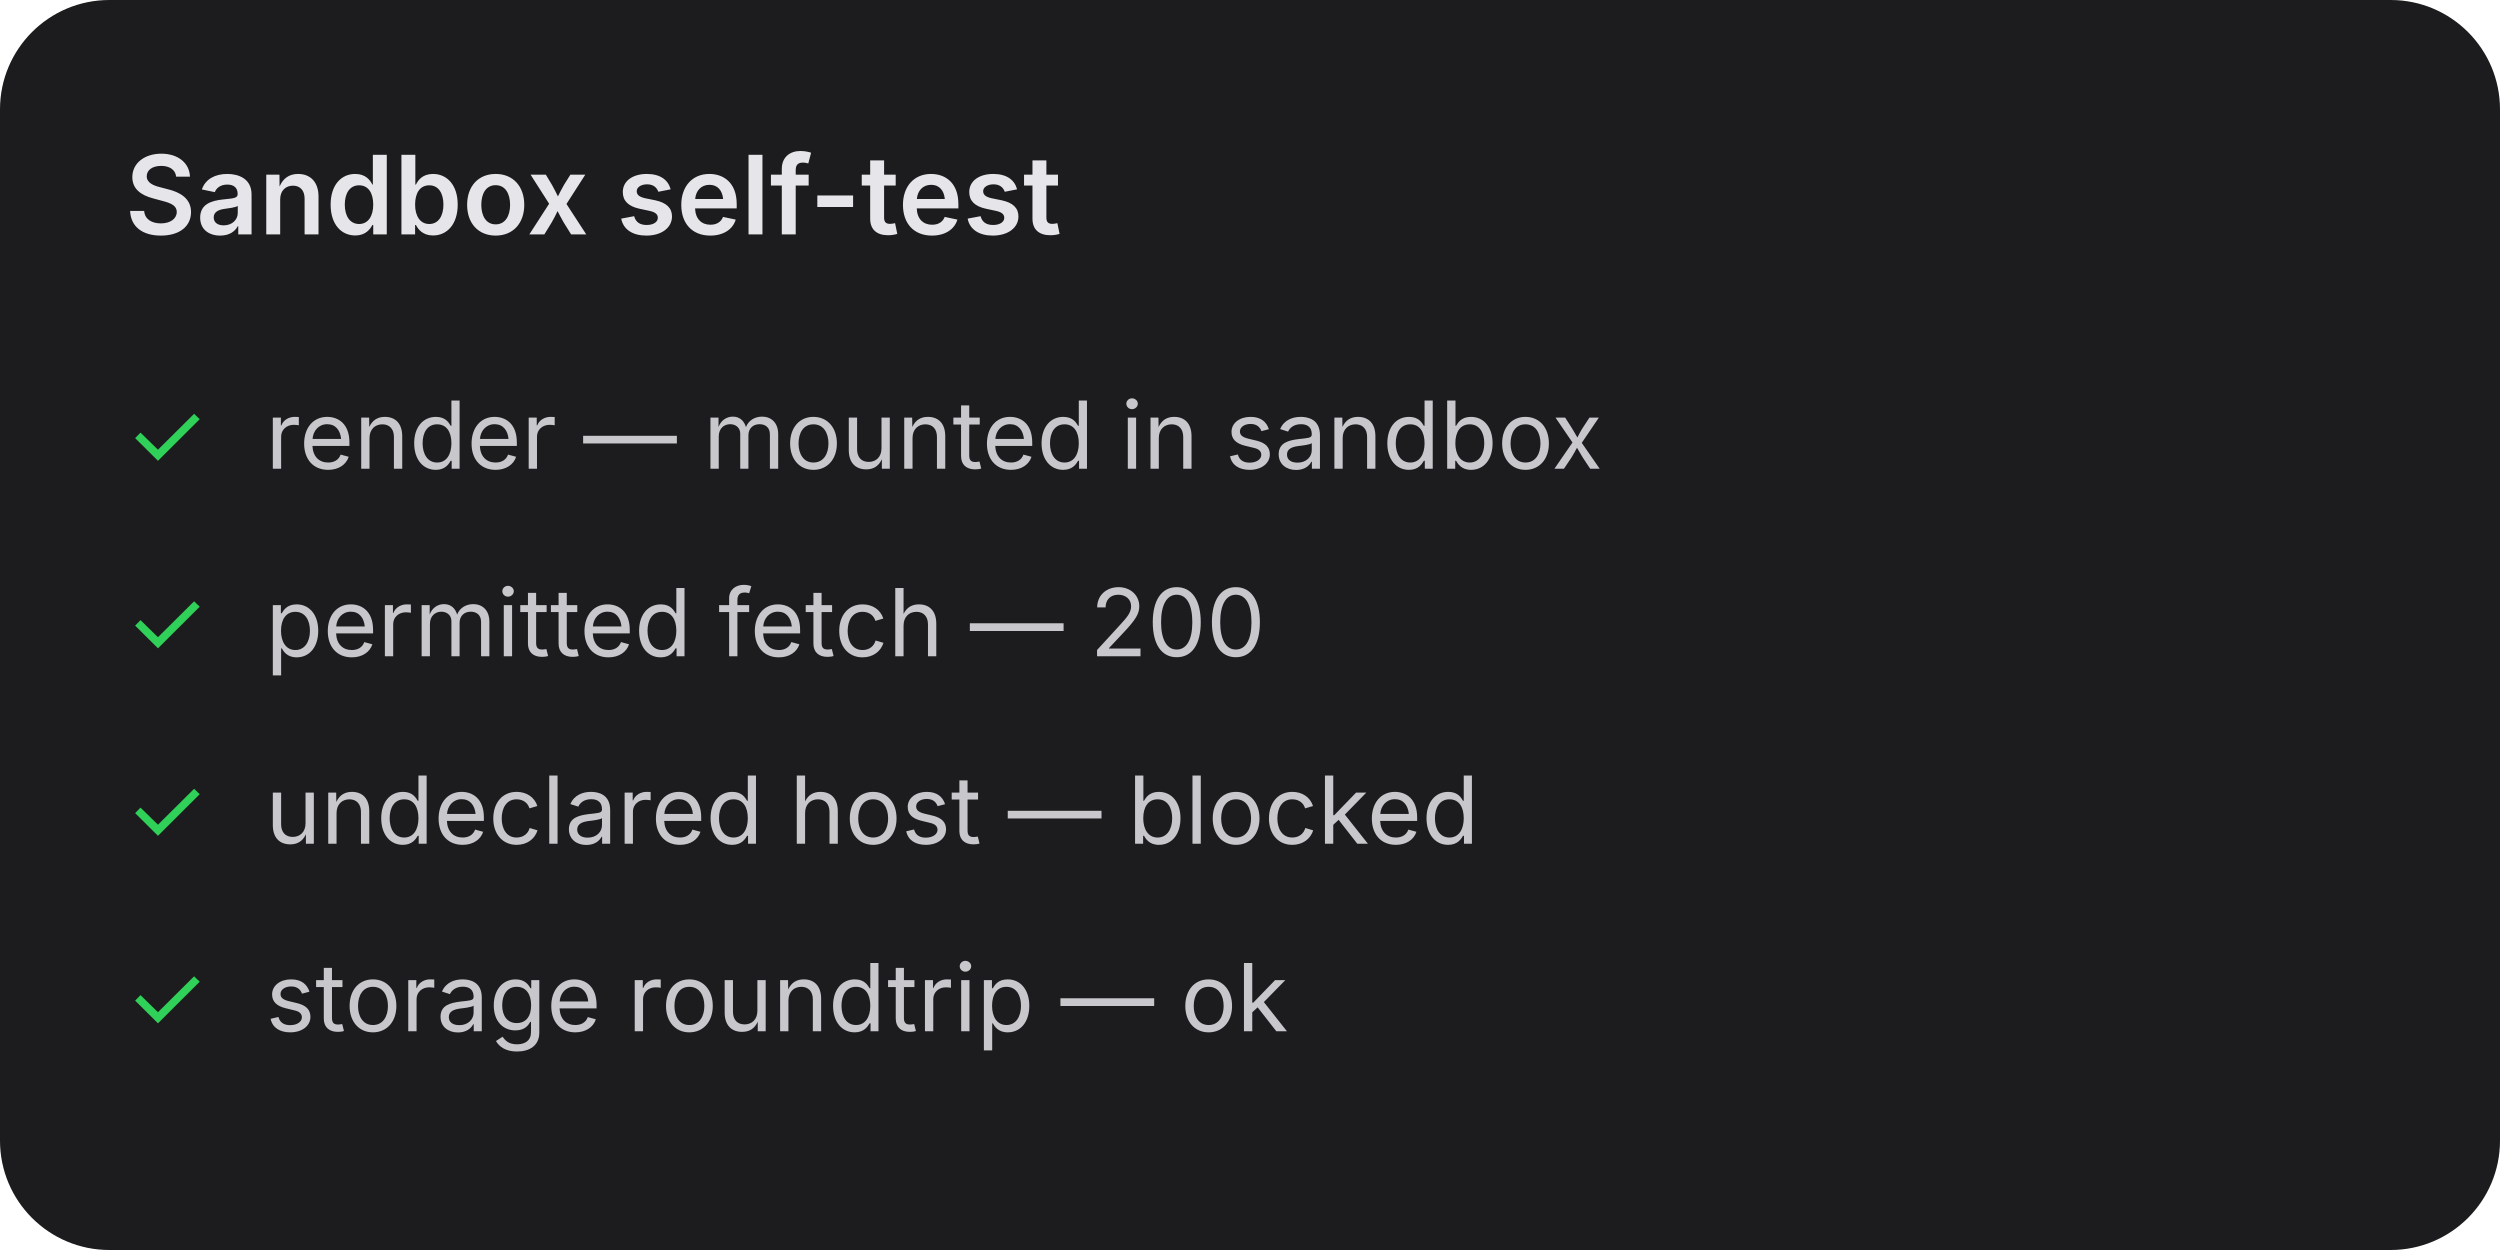
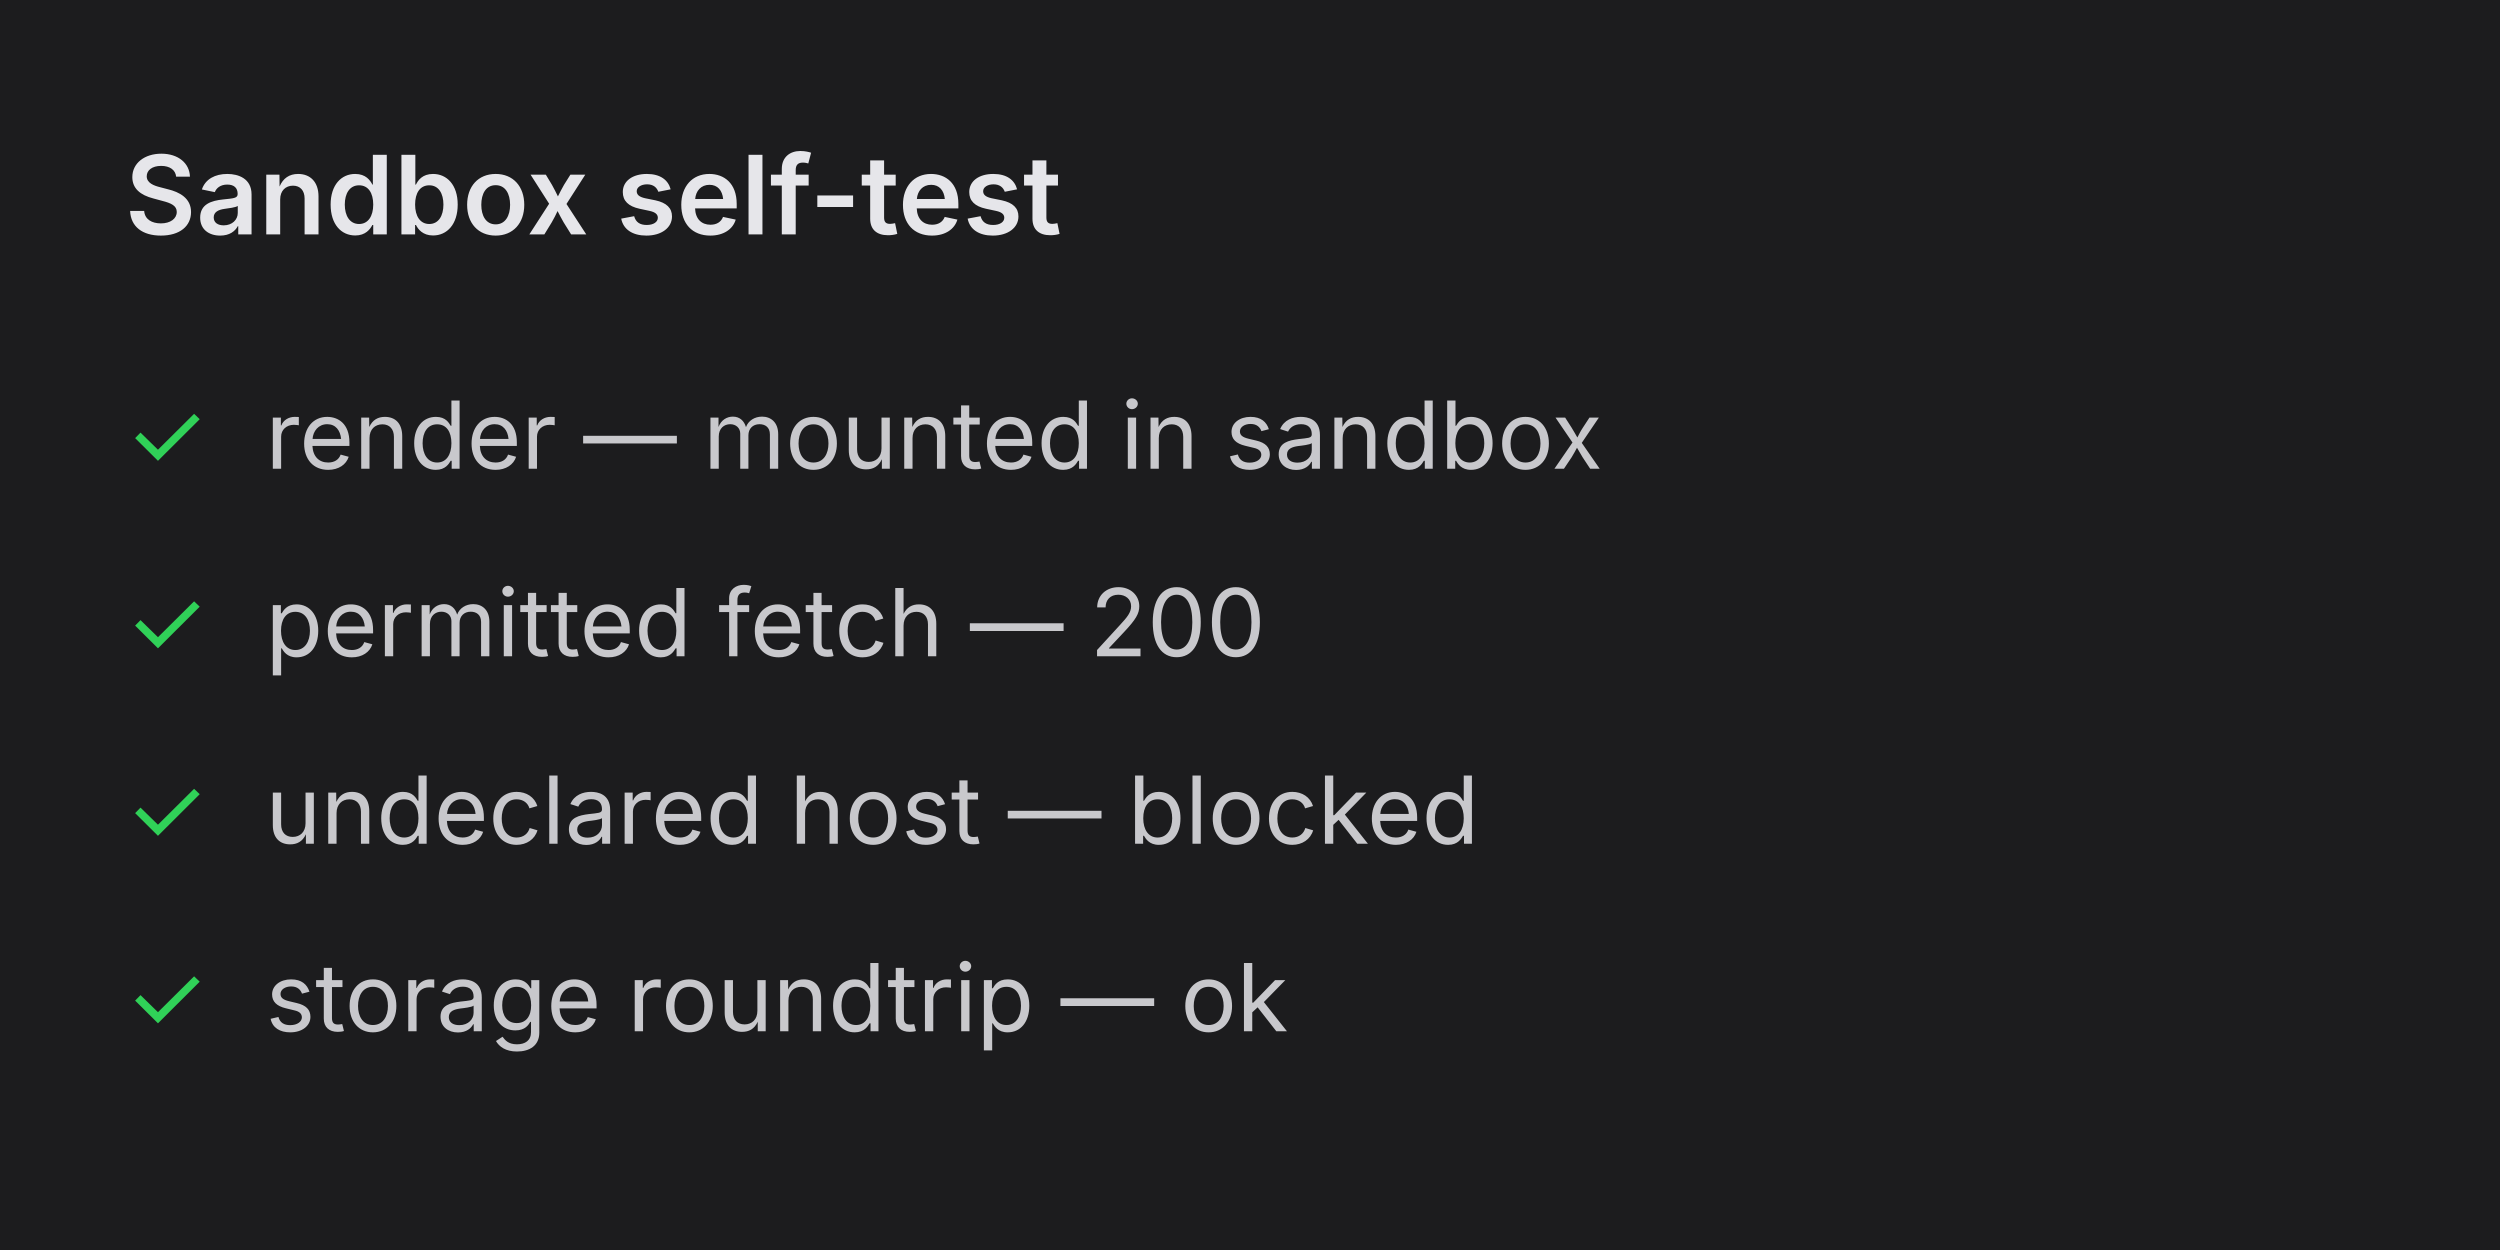
<svg xmlns="http://www.w3.org/2000/svg" width="320" height="160" viewBox="0 0 320 160">
-   <rect width="320" height="160" rx="14" fill="#1c1c1e" />
+   <rect width="320" height="160" fill="#1c1c1e" />
  <text x="16" y="30" fill="#e6e6ea" font-family="-apple-system, sans-serif" font-size="14" font-weight="600">Sandbox self-test</text>
  <g font-family="-apple-system, sans-serif" font-size="12">
    <text x="16" y="60" fill="#30d158">✓</text>
    <text x="34" y="60" fill="#c8c8cc">render — mounted in sandbox</text>
    <text x="16" y="84" fill="#30d158">✓</text>
    <text x="34" y="84" fill="#c8c8cc">permitted fetch — 200</text>
    <text x="16" y="108" fill="#30d158">✓</text>
    <text x="34" y="108" fill="#c8c8cc">undeclared host — blocked</text>
    <text x="16" y="132" fill="#30d158">✓</text>
    <text x="34" y="132" fill="#c8c8cc">storage roundtrip — ok</text>
  </g>
</svg>
